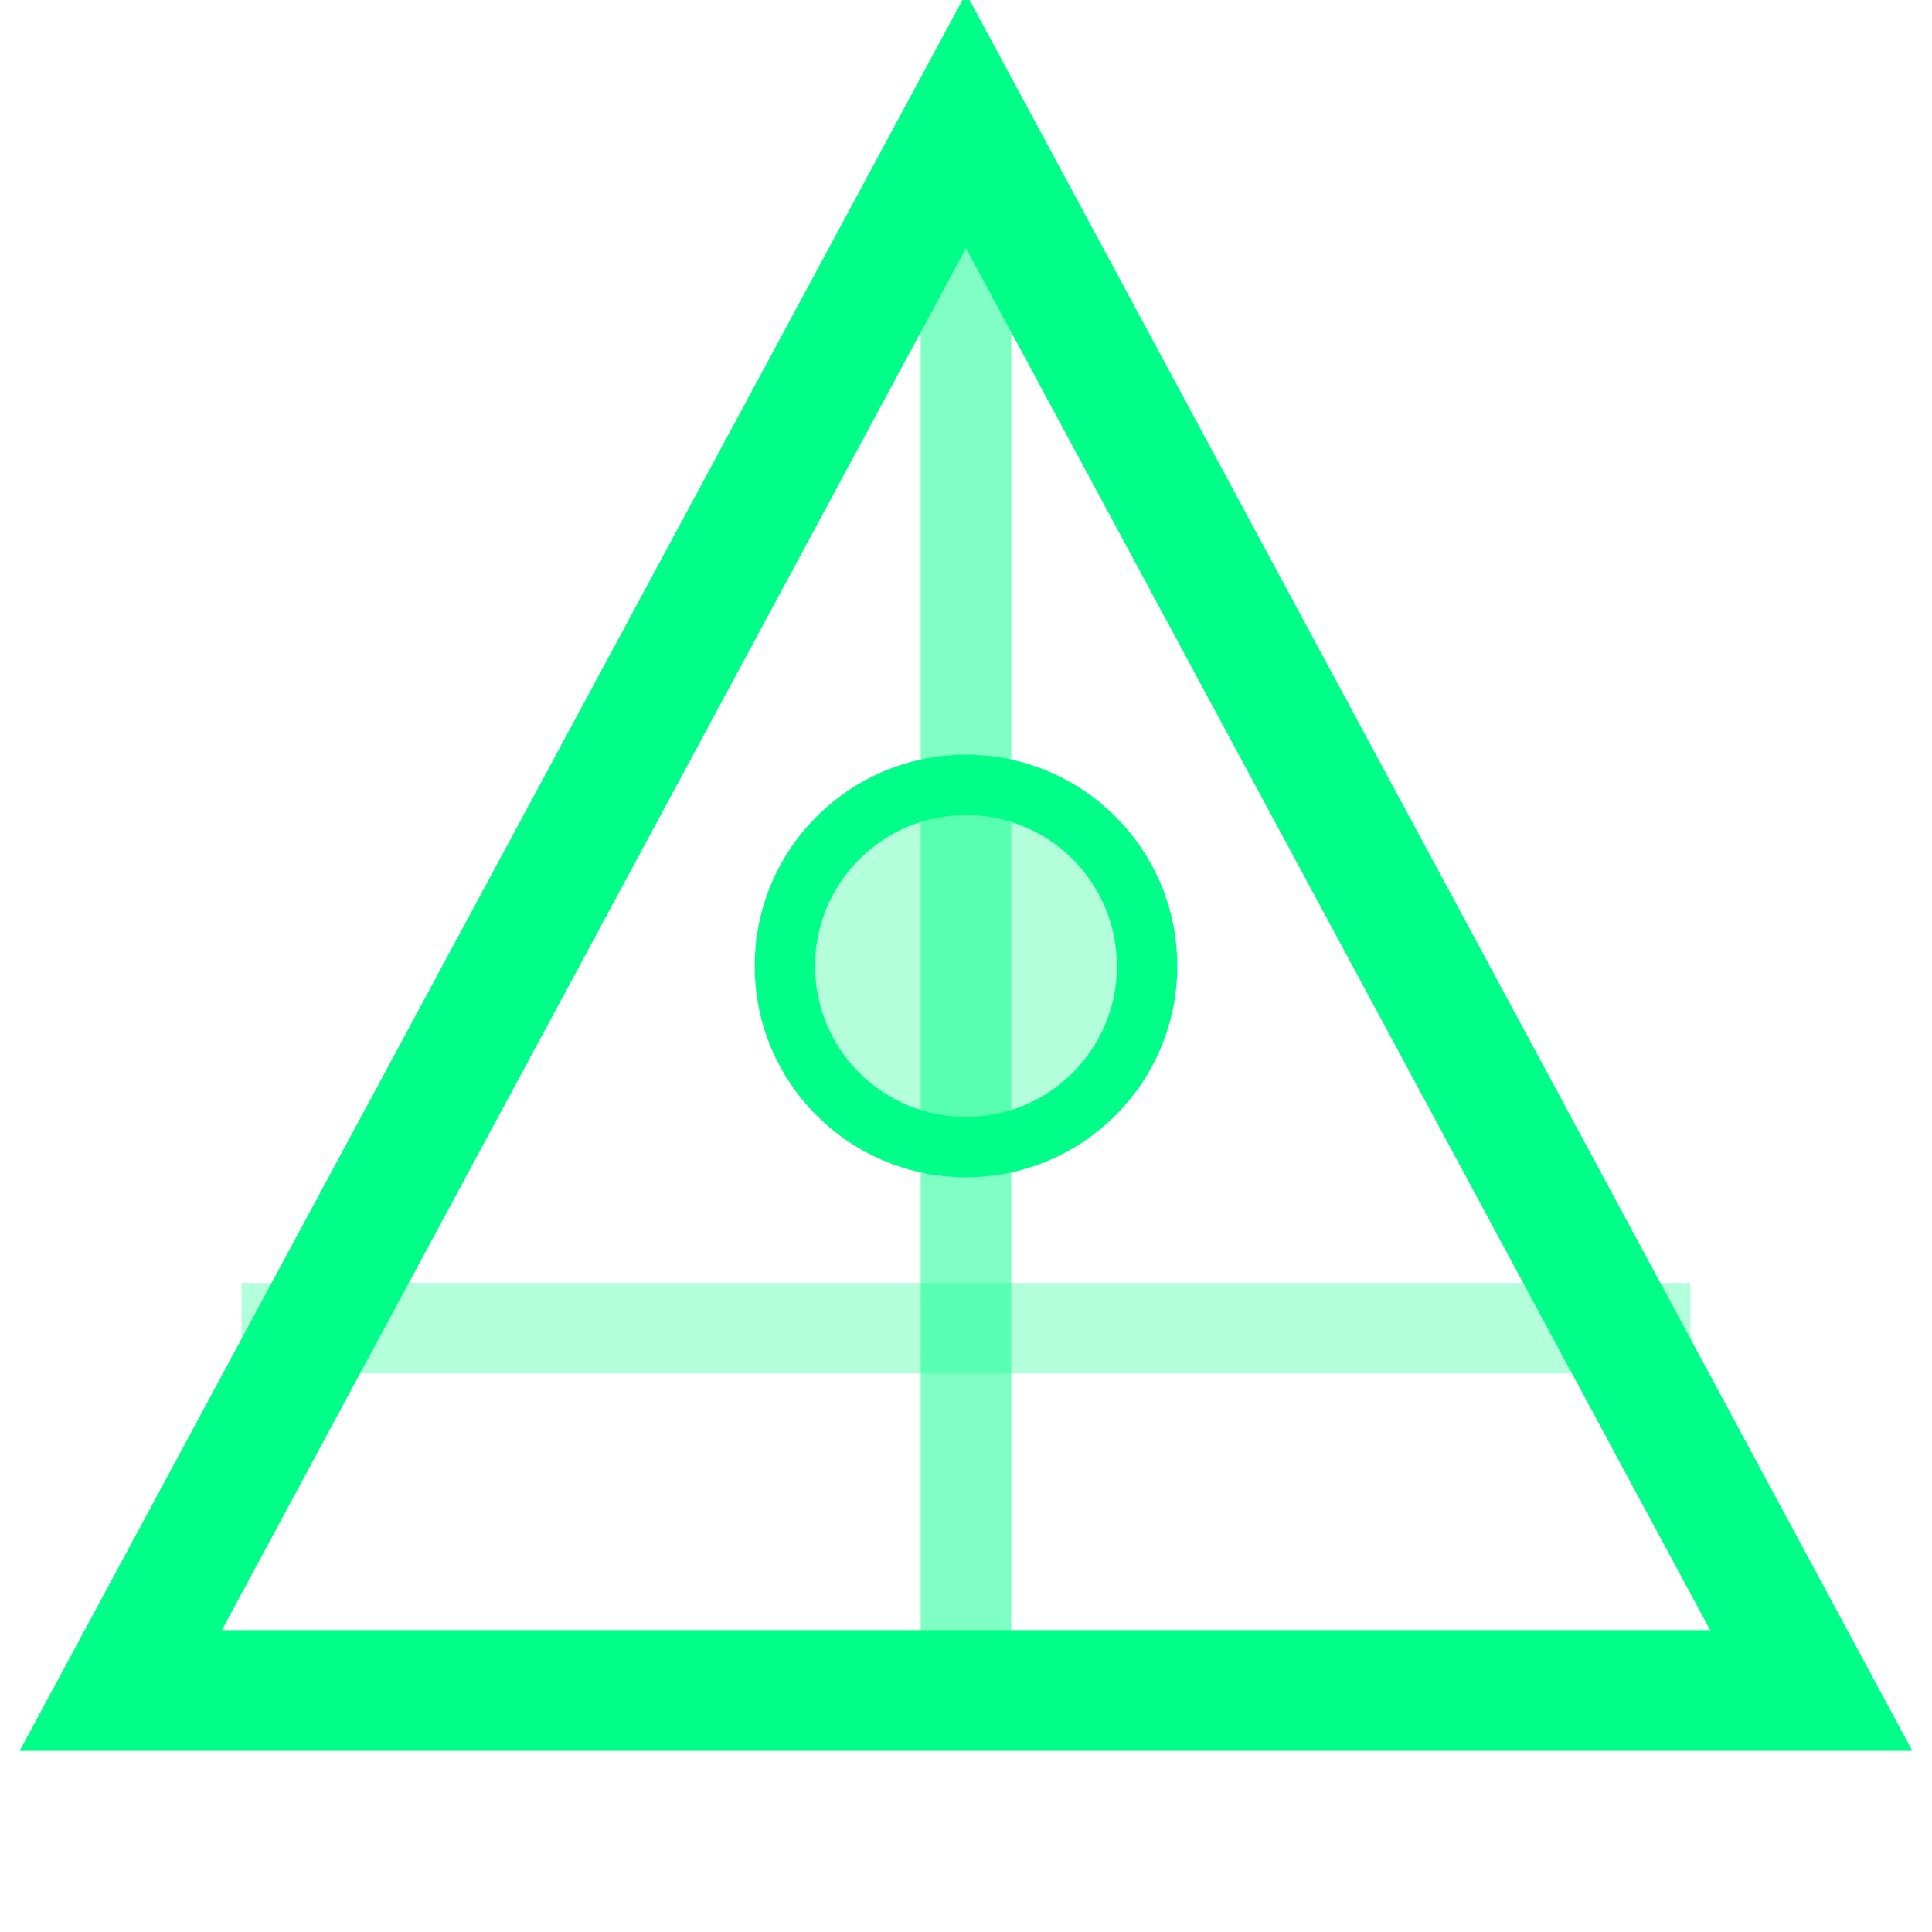
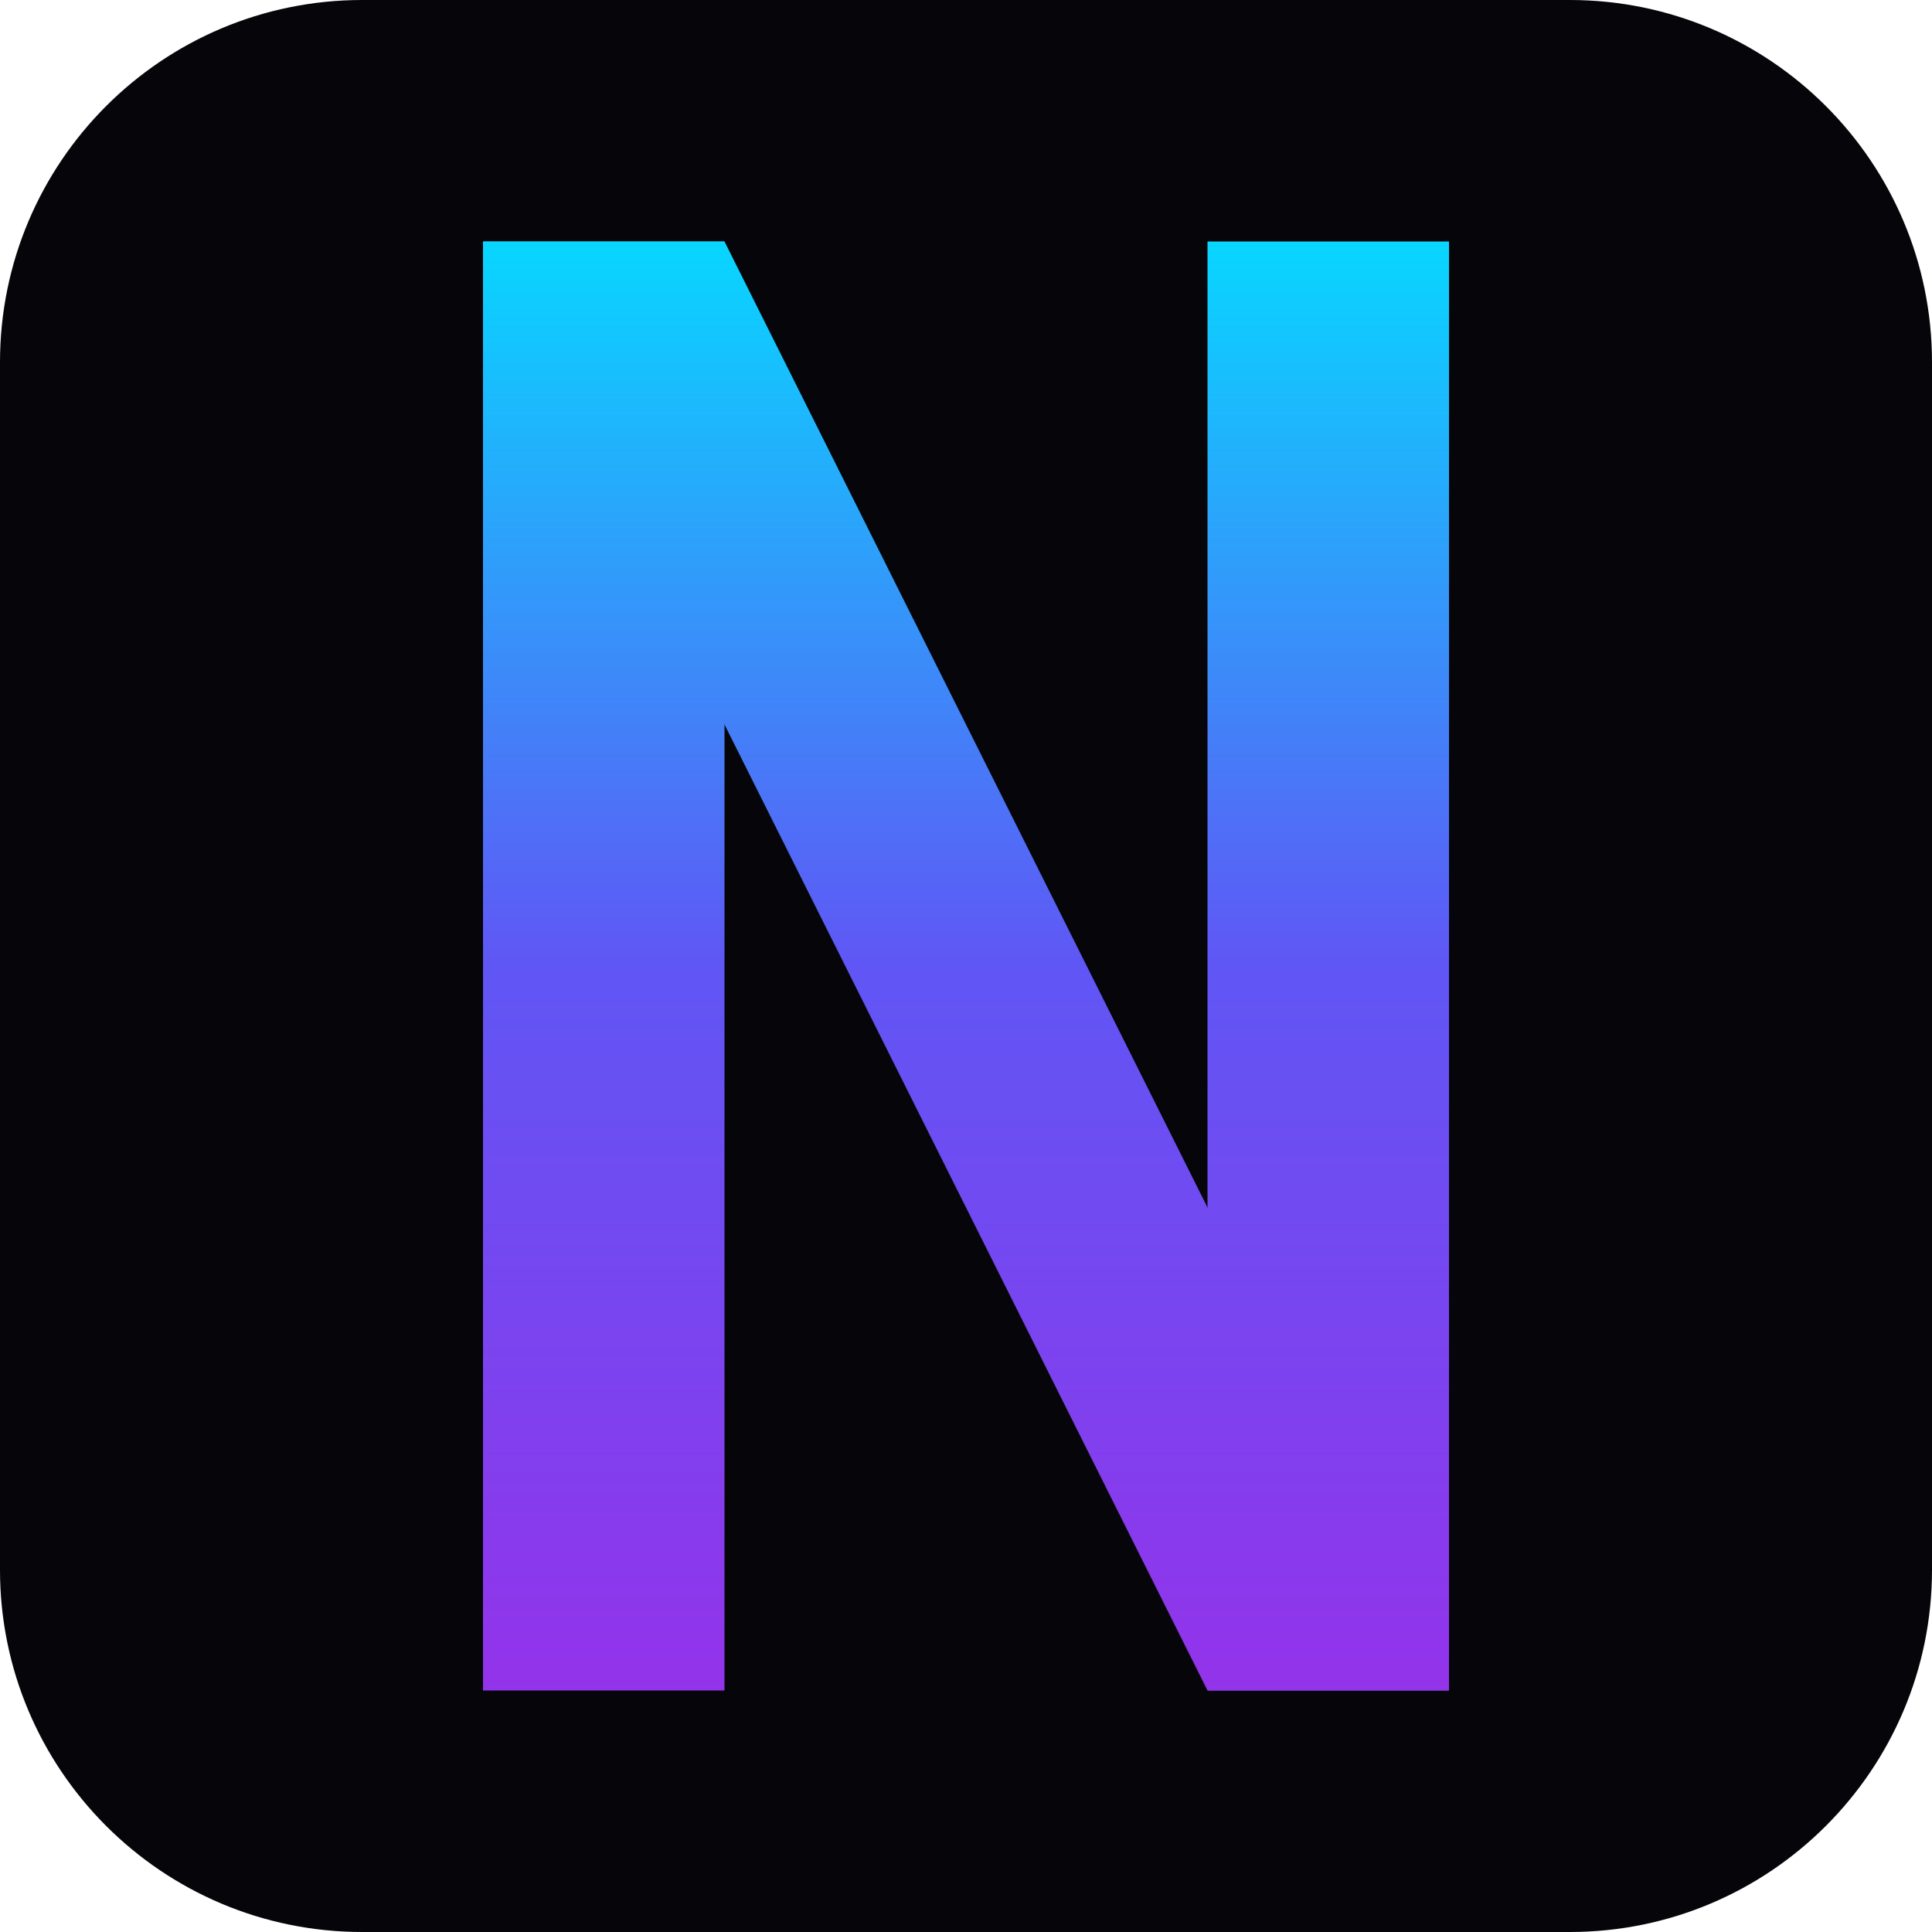
<svg xmlns="http://www.w3.org/2000/svg" viewBox="0 0 32 32">
-   <polygon points="16,2 30,28 2,28" stroke="#00ff88" stroke-width="2" fill="none" />
-   <line x1="16" y1="2" x2="16" y2="28" stroke="#00ff88" stroke-width="1.5" opacity="0.5" />
-   <line x1="4" y1="22" x2="28" y2="22" stroke="#00ff88" stroke-width="1.5" opacity="0.3" />
-   <circle cx="16" cy="16" r="3" fill="rgba(0,255,136,0.3)" stroke="#00ff88" stroke-width="1" />
+   <rect width="32" height="32" rx="6" fill="#05050a" />
+   <defs>
+     <linearGradient id="fg" x1="0.5" y1="0" x2="0.5" y2="1">
+       <stop offset="0%" stop-color="#08d6ff" />
+       <stop offset="50%" stop-color="#6056f5" />
+       <stop offset="100%" stop-color="#9333ea" />
+     </linearGradient>
+   </defs>
+   <g fill="url(#fg)">
+     <polygon points="8,4 12,4 12,28 8,28" />
+     <polygon points="20,4 24,4 24,28 20,28" />
+     <polygon points="8,4 12,4 24,28 20,28" />
+   </g>
</svg>
